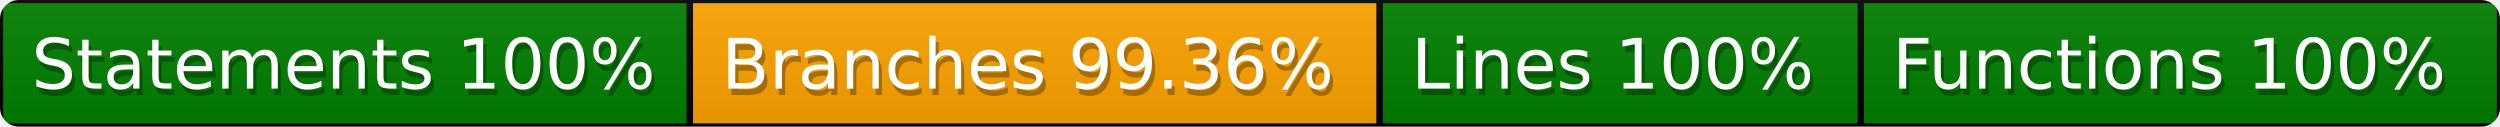
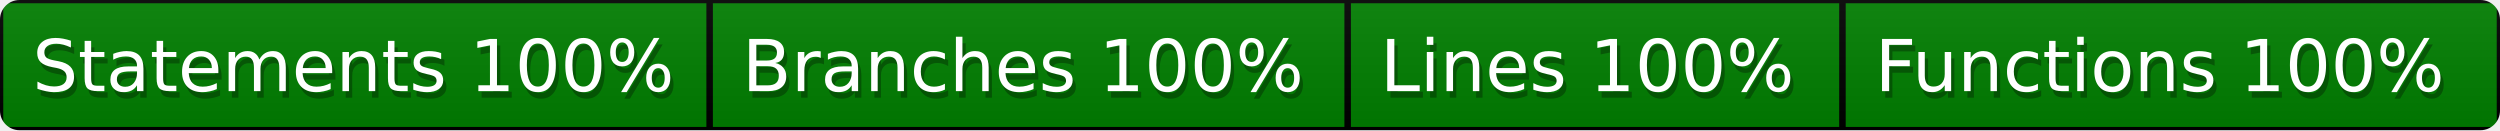
- <svg xmlns="http://www.w3.org/2000/svg" width="395" height="20">
+ <svg xmlns="http://www.w3.org/2000/svg" width="384" height="20">
  <defs>
    <style>text{font-size:11px;font-family:Verdana,DejaVu Sans,Geneva,sans-serif}text.shadow{fill:#010101;fill-opacity:.3}text.high{fill:#fff}</style>
    <linearGradient id="smooth" x2="0" y2="100%">
      <stop offset="0" stop-color="#aaa" stop-opacity=".1" />
      <stop offset="1" stop-opacity=".1" />
    </linearGradient>
    <mask id="round">
      <rect width="100%" height="100%" rx="3" fill="#fff" />
    </mask>
  </defs>
  <g id="bg" mask="url(#round)">
-     <path fill="green" stroke="#000" d="M0 0h109v20H0z" />
-     <path fill="orange" stroke="#000" d="M109 0h109v20H109z" />
-     <path fill="green" stroke="#000" d="M218 0h76v20h-76zM294 0h101v20H294z" />
-     <path fill="url(#smooth)" d="M0 0h395v20H0z" />
+     <path fill="green" stroke="#000" d="M0 0h109v20H0zM109 0h98v20h-98zM207 0h76v20h-76zM283 0h101v20H283z" />
+     <path fill="url(#smooth)" d="M0 0h384v20H0z" />
  </g>
  <g id="fg">
    <text class="shadow" x="5.5" y="15">Statements 100%</text>
    <text class="high" x="5" y="14">Statements 100%</text>
-     <text class="shadow" x="114.5" y="15">Branches 99.36%</text>
-     <text class="high" x="114" y="14">Branches 99.36%</text>
-     <text class="shadow" x="223.5" y="15">Lines 100%</text>
-     <text class="high" x="223" y="14">Lines 100%</text>
-     <text class="shadow" x="299.5" y="15">Functions 100%</text>
-     <text class="high" x="299" y="14">Functions 100%</text>
+     <text class="shadow" x="114.5" y="15">Branches 100%</text>
+     <text class="high" x="114" y="14">Branches 100%</text>
+     <text class="shadow" x="212.5" y="15">Lines 100%</text>
+     <text class="high" x="212" y="14">Lines 100%</text>
+     <text class="shadow" x="288.5" y="15">Functions 100%</text>
+     <text class="high" x="288" y="14">Functions 100%</text>
  </g>
</svg>
